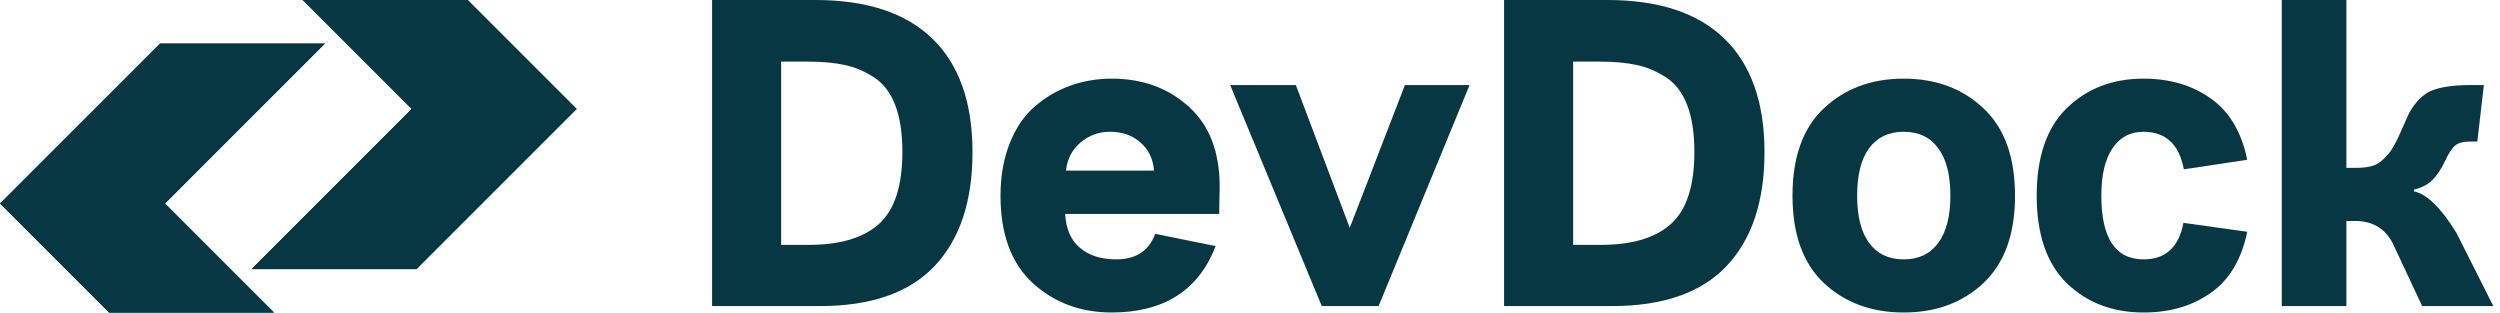
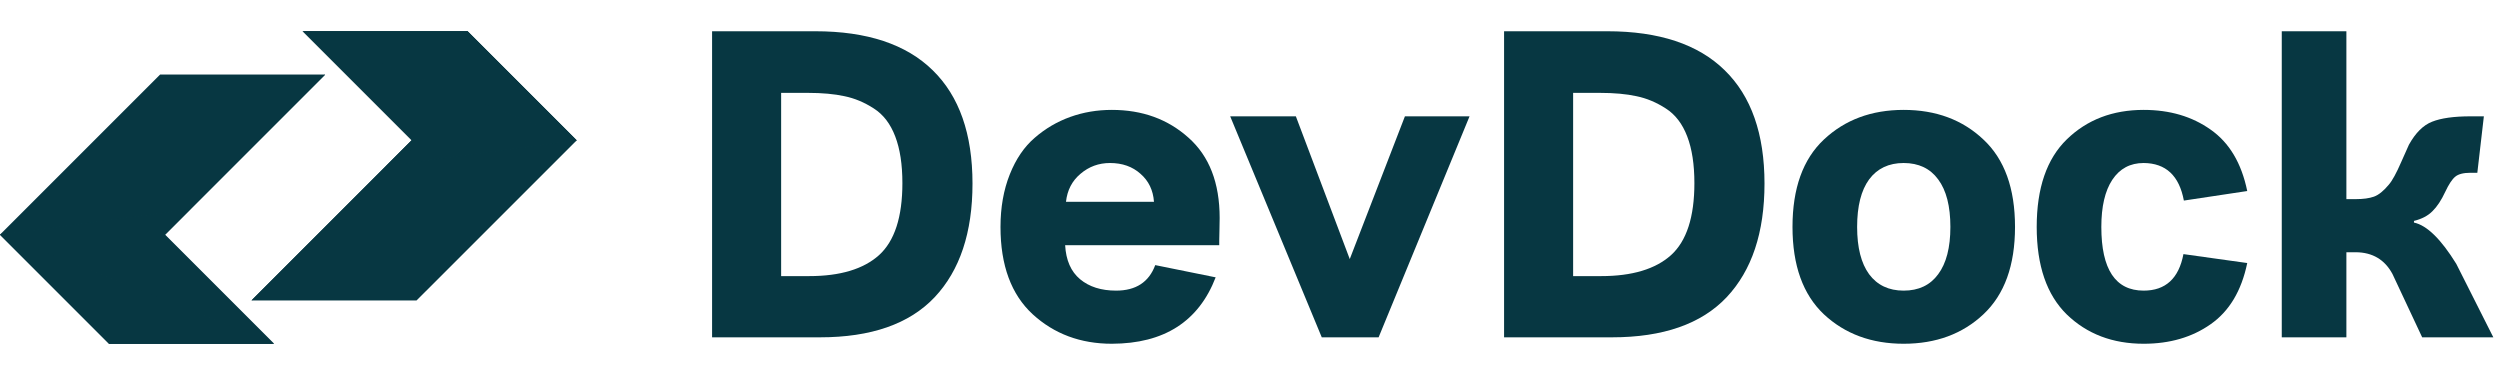
- <svg xmlns="http://www.w3.org/2000/svg" width="240" height="30" viewBox="0 0 240 30" fill="none">
+ <svg xmlns="http://www.w3.org/2000/svg" width="200" height="30" viewBox="0 0 240 30" fill="none">
  <path d="M39.522 10.475L29.048 0.001H44.886L55.36 10.475L39.989 25.843H24.151L39.522 10.475Z" fill="#073742" />
  <path d="M55.36 10.475H39.522L24.151 25.843L55.36 10.475Z" fill="#073742" />
  <path d="M55.36 10.475H39.522L24.151 25.843L55.36 10.475Z" fill="#073742" />
  <path opacity="0.37" d="M55.36 10.475H39.522L37.073 12.924L55.36 10.475Z" fill="#073742" />
  <path d="M55.36 10.475L38.4 18.16L24.151 25.843L55.36 10.475Z" fill="#073742" />
  <path d="M55.36 10.475L44.887 0.001H29.048L55.36 10.475Z" fill="#073742" />
  <path d="M55.36 10.475L44.887 0.001H29.048L55.36 10.475Z" fill="#073742" />
  <path opacity="0.37" d="M55.36 10.475H39.522L29.048 0.001L55.36 10.475Z" fill="#073742" />
  <path d="M55.36 10.475L42.204 4.646L29.048 0.001L55.36 10.475Z" fill="#073742" />
  <path d="M15.838 19.525L26.312 29.999H10.473L0 19.525L15.371 4.157H31.209L15.838 19.525Z" fill="#073742" />
  <path d="M0 19.525H15.838L31.209 4.157L0 19.525Z" fill="#073742" />
  <path d="M0 19.525H15.838L31.209 4.157L0 19.525Z" fill="#073742" />
  <path opacity="0.37" d="M0 19.525H15.838L18.287 17.076L0 19.525Z" fill="#073742" />
  <path d="M0 19.525L16.96 11.84L31.209 4.157L0 19.525Z" fill="#073742" />
  <path d="M0 19.525L10.473 29.999H26.312L0 19.525Z" fill="#073742" />
  <path d="M0 19.525L10.473 29.999H26.312L0 19.525Z" fill="#073742" />
  <path opacity="0.37" d="M0 19.525H15.838L26.312 29.999L0 19.525Z" fill="#073742" />
  <path d="M0 19.525L13.156 25.353L26.312 29.999L0 19.525Z" fill="#073742" />
  <path d="M78.708 29.383H68.36V0H78.263C83.235 0 86.994 1.248 89.54 3.745C92.087 6.228 93.36 9.854 93.36 14.621C93.36 19.323 92.148 22.962 89.722 25.538C87.297 28.101 83.626 29.383 78.708 29.383ZM74.989 5.916V23.506H77.677C80.655 23.506 82.891 22.835 84.387 21.494C85.882 20.139 86.63 17.835 86.63 14.582C86.63 12.789 86.401 11.295 85.943 10.1C85.485 8.891 84.798 7.995 83.882 7.41C82.979 6.826 82.042 6.434 81.072 6.235C80.102 6.023 78.93 5.916 77.556 5.916H74.989Z" fill="#073742" />
  <path d="M117.047 20.538H102.253C102.334 21.985 102.812 23.074 103.688 23.805C104.564 24.535 105.715 24.9 107.144 24.9C109.043 24.9 110.297 24.084 110.903 22.45L116.703 23.625C115.073 27.862 111.752 29.987 106.739 30C103.735 30 101.202 29.057 99.14 27.171C97.079 25.272 96.048 22.477 96.048 18.785C96.048 16.912 96.345 15.232 96.938 13.745C97.53 12.258 98.332 11.082 99.343 10.219C100.353 9.343 101.485 8.679 102.738 8.227C103.991 7.776 105.325 7.55 106.739 7.55C109.663 7.55 112.115 8.44 114.096 10.219C116.09 11.985 117.087 14.555 117.087 17.928C117.087 18.313 117.08 18.712 117.067 19.123C117.054 19.522 117.047 19.854 117.047 20.119V20.538ZM106.558 12.649C105.48 12.649 104.537 12.995 103.728 13.685C102.92 14.363 102.455 15.259 102.334 16.375H110.782C110.701 15.259 110.27 14.363 109.488 13.685C108.72 12.995 107.743 12.649 106.558 12.649Z" fill="#073742" />
  <path d="M132.346 29.383H126.889L118.098 8.167H124.403L129.577 21.872L134.872 8.167H141.077L132.346 29.383Z" fill="#073742" />
  <path d="M154.739 29.383H144.391V0H154.295C159.266 0 163.025 1.248 165.572 3.745C168.118 6.228 169.392 9.854 169.392 14.621C169.392 19.323 168.179 22.962 165.754 25.538C163.329 28.101 159.657 29.383 154.739 29.383ZM151.02 5.916V23.506H153.708C156.686 23.506 158.923 22.835 160.418 21.494C161.914 20.139 162.662 17.835 162.662 14.582C162.662 12.789 162.433 11.295 161.974 10.1C161.516 8.891 160.829 7.995 159.913 7.41C159.01 6.826 158.074 6.434 157.104 6.235C156.134 6.023 154.961 5.916 153.587 5.916H151.02Z" fill="#073742" />
  <path d="M175.091 27.171C173.083 25.272 172.08 22.477 172.08 18.785C172.08 15.08 173.083 12.284 175.091 10.398C177.112 8.499 179.665 7.55 182.751 7.55C185.85 7.55 188.403 8.499 190.41 10.398C192.431 12.284 193.442 15.08 193.442 18.785C193.442 22.477 192.431 25.272 190.41 27.171C188.403 29.057 185.85 30 182.751 30C179.665 30 177.112 29.057 175.091 27.171ZM179.436 14.223C178.668 15.272 178.284 16.793 178.284 18.785C178.284 20.764 178.668 22.278 179.436 23.327C180.218 24.376 181.323 24.9 182.751 24.9C184.192 24.9 185.297 24.376 186.065 23.327C186.847 22.278 187.237 20.764 187.237 18.785C187.237 16.793 186.847 15.272 186.065 14.223C185.297 13.174 184.192 12.649 182.751 12.649C181.323 12.649 180.218 13.174 179.436 14.223Z" fill="#073742" />
  <path d="M201.728 18.785C201.728 22.862 203.082 24.9 205.791 24.9C207.892 24.9 209.166 23.732 209.61 21.394L215.734 22.251C215.182 24.92 214.009 26.879 212.217 28.128C210.439 29.376 208.297 30 205.791 30C202.813 30 200.354 29.064 198.414 27.191C196.487 25.305 195.524 22.503 195.524 18.785C195.524 15.053 196.487 12.251 198.414 10.379C200.354 8.493 202.813 7.55 205.791 7.55C208.297 7.55 210.439 8.181 212.217 9.442C214.009 10.691 215.182 12.656 215.734 15.339L209.651 16.255C209.206 13.864 207.919 12.663 205.791 12.649C204.497 12.649 203.493 13.187 202.779 14.263C202.079 15.325 201.728 16.833 201.728 18.785Z" fill="#073742" />
  <path d="M219.049 29.383V0H225.253V16.116H226.163C226.877 16.116 227.456 16.036 227.901 15.877C228.345 15.717 228.817 15.339 229.315 14.741C229.652 14.356 230.056 13.619 230.528 12.53L231.256 10.896C231.889 9.754 232.63 9.017 233.479 8.685C234.341 8.34 235.574 8.167 237.177 8.167H238.451L237.824 13.586H237.177C236.49 13.586 235.998 13.712 235.702 13.964C235.406 14.203 235.082 14.695 234.732 15.438C234.368 16.222 233.964 16.833 233.519 17.271C233.088 17.709 232.495 18.021 231.741 18.207V18.366C232.98 18.632 234.334 19.953 235.803 22.331L239.36 29.383H232.529L229.679 23.307C228.938 21.926 227.766 21.228 226.163 21.215H225.253V29.383H219.049Z" fill="#073742" />
</svg>
